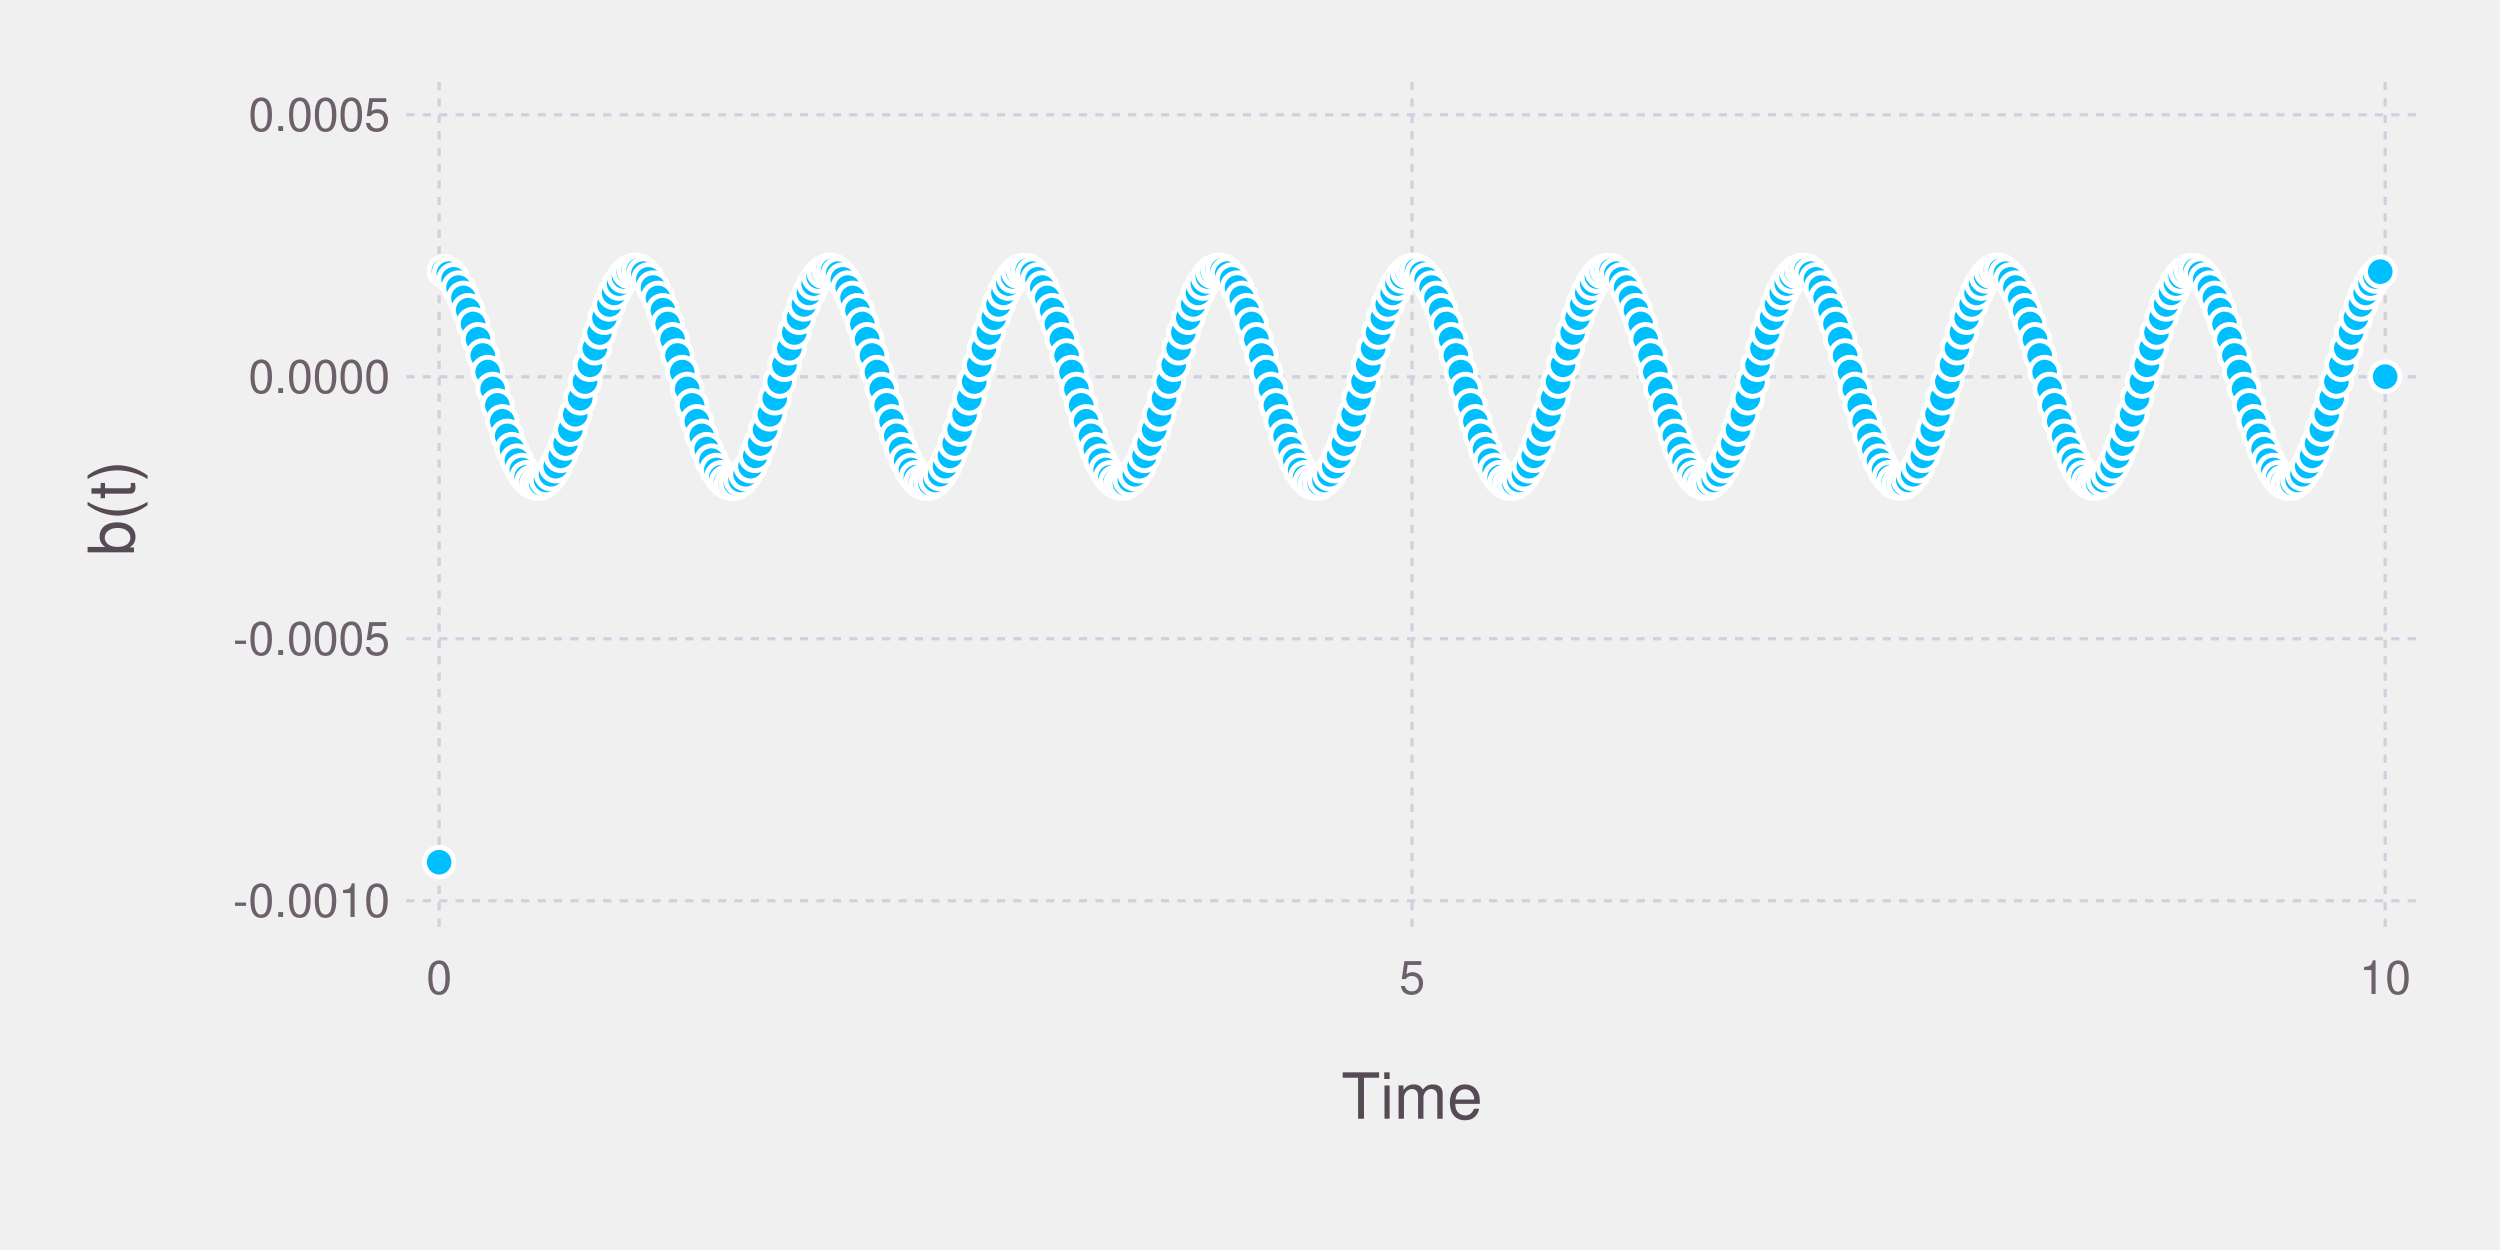
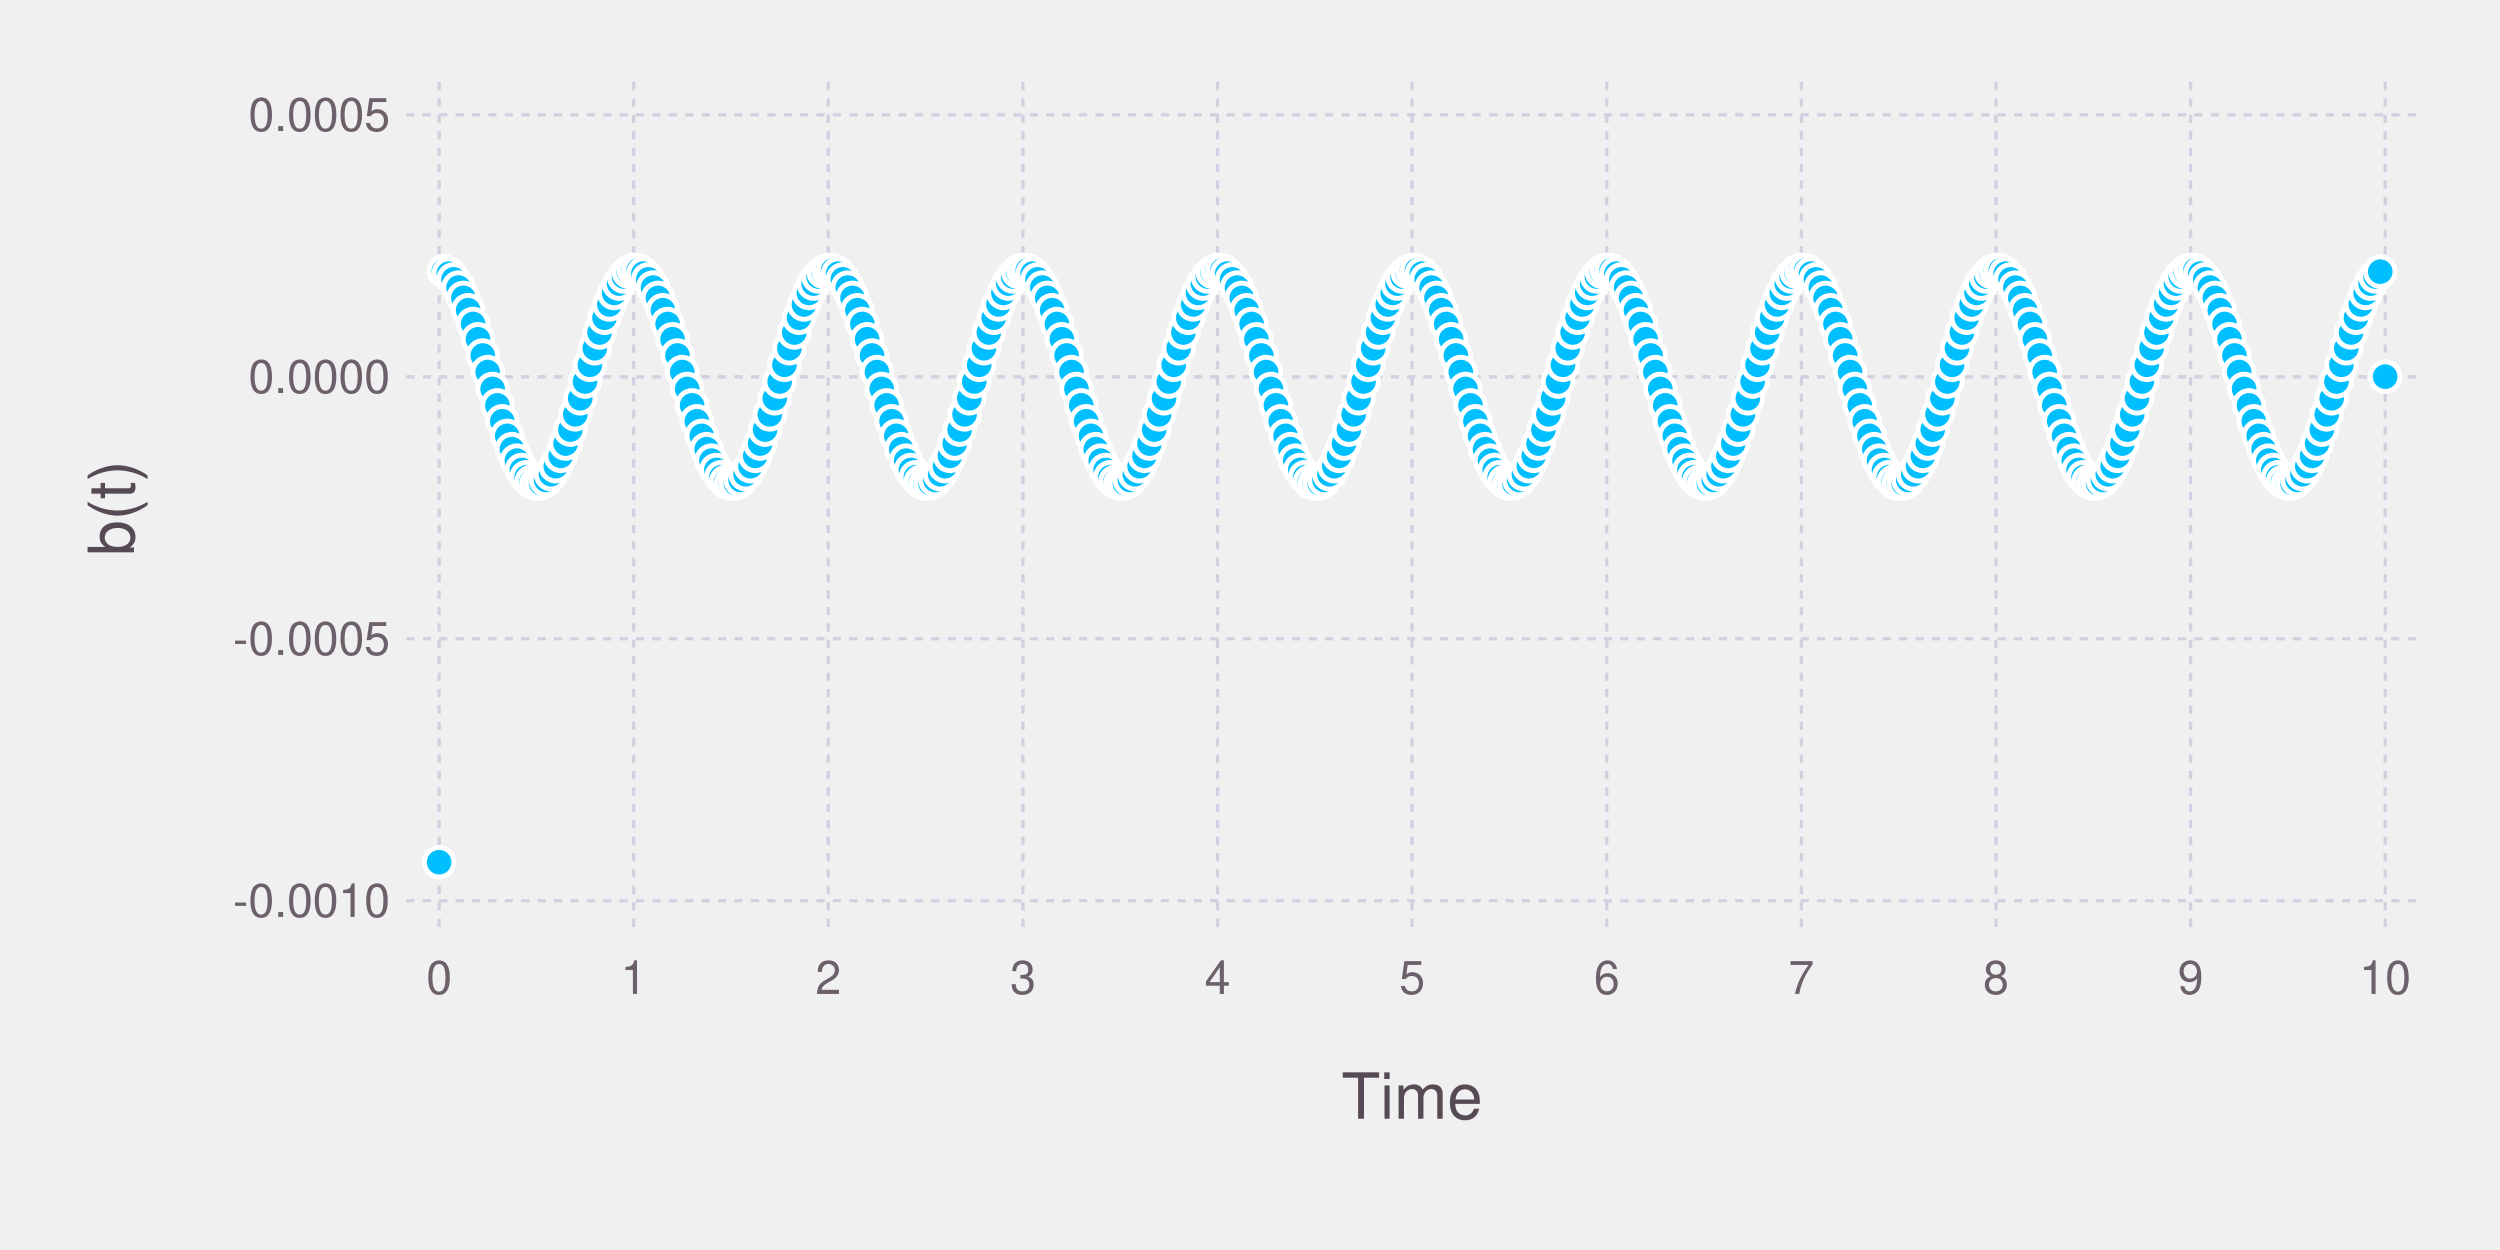
<svg xmlns="http://www.w3.org/2000/svg" version="1.2" width="152.4mm" height="76.2mm" viewBox="0 0 152.4 76.2" stroke="none" fill="#000000" stroke-width="0.3" font-size="3.88">
-   <g class="plotroot xscalable yscalable" id="fig-d291acec223e4e56b7177a1b7893d08d-element-1">
-     <g font-size="3.88" font-family="'PT Sans','Helvetica Neue','Helvetica',sans-serif" fill="#564A55" stroke="none" id="fig-d291acec223e4e56b7177a1b7893d08d-element-2">
+   <g class="plotroot xscalable yscalable" id="fig-9e6e49c562c54136a4f9838f926afea2-element-1">
+     <g font-size="3.88" font-family="'PT Sans','Helvetica Neue','Helvetica',sans-serif" fill="#564A55" stroke="none" id="fig-9e6e49c562c54136a4f9838f926afea2-element-2">
      <text x="86.08" y="68.2" text-anchor="middle">Time</text>
    </g>
-     <g class="guide xlabels" font-size="2.82" font-family="'PT Sans Caption','Helvetica Neue','Helvetica',sans-serif" fill="#6C606B" id="fig-d291acec223e4e56b7177a1b7893d08d-element-3">
+     <g class="guide xlabels" font-size="2.82" font-family="'PT Sans Caption','Helvetica Neue','Helvetica',sans-serif" fill="#6C606B" id="fig-9e6e49c562c54136a4f9838f926afea2-element-3">
      <text x="26.77" y="60.59" text-anchor="middle">0</text>
+       <text x="38.63" y="60.59" text-anchor="middle">1</text>
+       <text x="50.49" y="60.59" text-anchor="middle">2</text>
+       <text x="62.36" y="60.59" text-anchor="middle">3</text>
+       <text x="74.22" y="60.59" text-anchor="middle">4</text>
      <text x="86.08" y="60.59" text-anchor="middle">5</text>
+       <text x="97.95" y="60.59" text-anchor="middle">6</text>
+       <text x="109.81" y="60.59" text-anchor="middle">7</text>
+       <text x="121.67" y="60.59" text-anchor="middle">8</text>
+       <text x="133.54" y="60.59" text-anchor="middle">9</text>
      <text x="145.4" y="60.59" text-anchor="middle">10</text>
    </g>
-     <g clip-path="url(#fig-d291acec223e4e56b7177a1b7893d08d-element-5)" id="fig-d291acec223e4e56b7177a1b7893d08d-element-4">
-       <g pointer-events="visible" opacity="1" fill="none" stroke="none" class="guide background" id="fig-d291acec223e4e56b7177a1b7893d08d-element-6">
+     <g clip-path="url(#fig-9e6e49c562c54136a4f9838f926afea2-element-5)" id="fig-9e6e49c562c54136a4f9838f926afea2-element-4">
+       <g pointer-events="visible" opacity="1" fill="none" stroke="none" class="guide background" id="fig-9e6e49c562c54136a4f9838f926afea2-element-6">
        <rect x="24.77" y="5" width="122.63" height="51.91" />
      </g>
-       <g class="guide ygridlines xfixed" stroke-dasharray="0.5,0.5" stroke-width="0.2" stroke="#D0D0E0" id="fig-d291acec223e4e56b7177a1b7893d08d-element-7">
+       <g class="guide ygridlines xfixed" stroke-dasharray="0.5,0.5" stroke-width="0.2" stroke="#D0D0E0" id="fig-9e6e49c562c54136a4f9838f926afea2-element-7">
        <path fill="none" d="M24.77,54.91 L 147.4 54.91" />
        <path fill="none" d="M24.77,38.94 L 147.4 38.94" />
        <path fill="none" d="M24.77,22.97 L 147.4 22.97" />
        <path fill="none" d="M24.77,7 L 147.4 7" />
      </g>
-       <g class="guide xgridlines yfixed" stroke-dasharray="0.5,0.5" stroke-width="0.2" stroke="#D0D0E0" id="fig-d291acec223e4e56b7177a1b7893d08d-element-8">
+       <g class="guide xgridlines yfixed" stroke-dasharray="0.5,0.5" stroke-width="0.2" stroke="#D0D0E0" id="fig-9e6e49c562c54136a4f9838f926afea2-element-8">
        <path fill="none" d="M26.77,5 L 26.77 56.91" />
+         <path fill="none" d="M38.63,5 L 38.63 56.91" />
+         <path fill="none" d="M50.49,5 L 50.49 56.91" />
+         <path fill="none" d="M62.36,5 L 62.36 56.91" />
+         <path fill="none" d="M74.22,5 L 74.22 56.91" />
        <path fill="none" d="M86.08,5 L 86.08 56.91" />
+         <path fill="none" d="M97.95,5 L 97.95 56.91" />
+         <path fill="none" d="M109.81,5 L 109.81 56.91" />
+         <path fill="none" d="M121.67,5 L 121.67 56.91" />
+         <path fill="none" d="M133.54,5 L 133.54 56.91" />
        <path fill="none" d="M145.4,5 L 145.4 56.91" />
      </g>
-       <g class="plotpanel" id="fig-d291acec223e4e56b7177a1b7893d08d-element-9">
-         <g class="geometry" id="fig-d291acec223e4e56b7177a1b7893d08d-element-10">
-           <g class="color_RGB{Float32}(0.0f0,0.74736935f0,1.0f0)" stroke="#FFFFFF" stroke-width="0.3" fill="#00BFFF" id="fig-d291acec223e4e56b7177a1b7893d08d-element-11">
+       <g class="plotpanel" id="fig-9e6e49c562c54136a4f9838f926afea2-element-9">
+         <g class="geometry" id="fig-9e6e49c562c54136a4f9838f926afea2-element-10">
+           <g class="color_RGB{Float32}(0.0f0,0.74736935f0,1.0f0)" stroke="#FFFFFF" stroke-width="0.3" fill="#00BFFF" id="fig-9e6e49c562c54136a4f9838f926afea2-element-11">
            <circle cx="26.77" cy="52.56" r="0.9" />
            <circle cx="27.06" cy="16.53" r="0.9" />
            <circle cx="27.36" cy="16.68" r="0.9" />
            <circle cx="27.65" cy="17.03" r="0.9" />
            <circle cx="27.95" cy="17.53" r="0.9" />
            <circle cx="28.25" cy="18.16" r="0.9" />
            <circle cx="28.54" cy="18.91" r="0.9" />
            <circle cx="28.84" cy="19.75" r="0.9" />
            <circle cx="29.14" cy="20.68" r="0.9" />
            <circle cx="29.43" cy="21.67" r="0.9" />
            <circle cx="29.73" cy="22.68" r="0.9" />
            <circle cx="30.03" cy="23.71" r="0.9" />
            <circle cx="30.32" cy="24.71" r="0.9" />
            <circle cx="30.62" cy="25.68" r="0.9" />
            <circle cx="30.92" cy="26.57" r="0.9" />
            <circle cx="31.21" cy="27.38" r="0.9" />
            <circle cx="31.51" cy="28.08" r="0.9" />
            <circle cx="31.81" cy="28.65" r="0.9" />
            <circle cx="32.1" cy="29.09" r="0.9" />
            <circle cx="32.4" cy="29.37" r="0.9" />
            <circle cx="32.7" cy="29.49" r="0.9" />
            <circle cx="32.99" cy="29.46" r="0.9" />
            <circle cx="33.29" cy="29.26" r="0.9" />
            <circle cx="33.59" cy="28.91" r="0.9" />
            <circle cx="33.88" cy="28.42" r="0.9" />
            <circle cx="34.18" cy="27.79" r="0.9" />
            <circle cx="34.48" cy="27.04" r="0.9" />
            <circle cx="34.77" cy="26.19" r="0.9" />
            <circle cx="35.07" cy="25.26" r="0.9" />
            <circle cx="35.37" cy="24.28" r="0.9" />
            <circle cx="35.66" cy="23.26" r="0.9" />
            <circle cx="35.96" cy="22.24" r="0.9" />
            <circle cx="36.26" cy="21.23" r="0.9" />
            <circle cx="36.55" cy="20.27" r="0.9" />
            <circle cx="36.85" cy="19.37" r="0.9" />
            <circle cx="37.15" cy="18.56" r="0.9" />
            <circle cx="37.44" cy="17.86" r="0.9" />
            <circle cx="37.74" cy="17.29" r="0.9" />
            <circle cx="38.04" cy="16.86" r="0.9" />
            <circle cx="38.33" cy="16.57" r="0.9" />
            <circle cx="38.63" cy="16.45" r="0.9" />
            <circle cx="38.93" cy="16.48" r="0.9" />
            <circle cx="39.22" cy="16.68" r="0.9" />
            <circle cx="39.52" cy="17.03" r="0.9" />
            <circle cx="39.81" cy="17.53" r="0.9" />
            <circle cx="40.11" cy="18.16" r="0.9" />
            <circle cx="40.41" cy="18.91" r="0.9" />
            <circle cx="40.7" cy="19.75" r="0.9" />
            <circle cx="41" cy="20.68" r="0.9" />
            <circle cx="41.3" cy="21.67" r="0.9" />
            <circle cx="41.59" cy="22.68" r="0.9" />
            <circle cx="41.89" cy="23.71" r="0.9" />
            <circle cx="42.19" cy="24.71" r="0.9" />
            <circle cx="42.48" cy="25.68" r="0.9" />
            <circle cx="42.78" cy="26.57" r="0.9" />
            <circle cx="43.08" cy="27.38" r="0.9" />
            <circle cx="43.37" cy="28.08" r="0.9" />
            <circle cx="43.67" cy="28.65" r="0.9" />
            <circle cx="43.97" cy="29.09" r="0.9" />
            <circle cx="44.26" cy="29.37" r="0.9" />
            <circle cx="44.56" cy="29.49" r="0.9" />
            <circle cx="44.86" cy="29.46" r="0.9" />
            <circle cx="45.15" cy="29.26" r="0.9" />
            <circle cx="45.45" cy="28.91" r="0.9" />
            <circle cx="45.75" cy="28.42" r="0.9" />
            <circle cx="46.04" cy="27.79" r="0.9" />
            <circle cx="46.34" cy="27.04" r="0.9" />
            <circle cx="46.64" cy="26.19" r="0.9" />
            <circle cx="46.93" cy="25.26" r="0.9" />
            <circle cx="47.23" cy="24.28" r="0.9" />
            <circle cx="47.53" cy="23.26" r="0.9" />
            <circle cx="47.82" cy="22.24" r="0.9" />
            <circle cx="48.12" cy="21.23" r="0.9" />
            <circle cx="48.42" cy="20.27" r="0.9" />
            <circle cx="48.71" cy="19.37" r="0.9" />
            <circle cx="49.01" cy="18.56" r="0.9" />
            <circle cx="49.31" cy="17.86" r="0.9" />
            <circle cx="49.6" cy="17.29" r="0.9" />
            <circle cx="49.9" cy="16.86" r="0.9" />
            <circle cx="50.2" cy="16.57" r="0.9" />
            <circle cx="50.49" cy="16.45" r="0.9" />
            <circle cx="50.79" cy="16.48" r="0.9" />
            <circle cx="51.09" cy="16.68" r="0.9" />
            <circle cx="51.38" cy="17.03" r="0.9" />
            <circle cx="51.68" cy="17.53" r="0.9" />
            <circle cx="51.97" cy="18.16" r="0.9" />
            <circle cx="52.27" cy="18.91" r="0.9" />
            <circle cx="52.57" cy="19.75" r="0.9" />
            <circle cx="52.86" cy="20.68" r="0.9" />
            <circle cx="53.16" cy="21.67" r="0.9" />
            <circle cx="53.46" cy="22.68" r="0.9" />
            <circle cx="53.75" cy="23.71" r="0.9" />
            <circle cx="54.05" cy="24.71" r="0.9" />
            <circle cx="54.35" cy="25.68" r="0.9" />
            <circle cx="54.64" cy="26.57" r="0.9" />
            <circle cx="54.94" cy="27.38" r="0.9" />
            <circle cx="55.24" cy="28.08" r="0.9" />
            <circle cx="55.53" cy="28.65" r="0.9" />
            <circle cx="55.83" cy="29.09" r="0.9" />
            <circle cx="56.13" cy="29.37" r="0.9" />
            <circle cx="56.42" cy="29.49" r="0.9" />
            <circle cx="56.72" cy="29.46" r="0.9" />
            <circle cx="57.02" cy="29.26" r="0.9" />
            <circle cx="57.31" cy="28.91" r="0.9" />
            <circle cx="57.61" cy="28.42" r="0.9" />
            <circle cx="57.91" cy="27.79" r="0.9" />
            <circle cx="58.2" cy="27.04" r="0.9" />
            <circle cx="58.5" cy="26.19" r="0.9" />
            <circle cx="58.8" cy="25.26" r="0.9" />
            <circle cx="59.09" cy="24.28" r="0.9" />
            <circle cx="59.39" cy="23.26" r="0.9" />
            <circle cx="59.69" cy="22.24" r="0.9" />
            <circle cx="59.98" cy="21.23" r="0.9" />
            <circle cx="60.28" cy="20.27" r="0.9" />
            <circle cx="60.58" cy="19.37" r="0.9" />
            <circle cx="60.87" cy="18.56" r="0.9" />
            <circle cx="61.17" cy="17.86" r="0.9" />
            <circle cx="61.47" cy="17.29" r="0.9" />
            <circle cx="61.76" cy="16.86" r="0.9" />
            <circle cx="62.06" cy="16.57" r="0.9" />
            <circle cx="62.36" cy="16.45" r="0.9" />
            <circle cx="62.65" cy="16.48" r="0.9" />
            <circle cx="62.95" cy="16.68" r="0.9" />
            <circle cx="63.25" cy="17.03" r="0.9" />
            <circle cx="63.54" cy="17.53" r="0.9" />
            <circle cx="63.84" cy="18.16" r="0.9" />
            <circle cx="64.14" cy="18.91" r="0.9" />
            <circle cx="64.43" cy="19.75" r="0.9" />
            <circle cx="64.73" cy="20.68" r="0.9" />
            <circle cx="65.02" cy="21.67" r="0.9" />
            <circle cx="65.32" cy="22.68" r="0.9" />
            <circle cx="65.62" cy="23.71" r="0.9" />
            <circle cx="65.91" cy="24.71" r="0.9" />
            <circle cx="66.21" cy="25.68" r="0.9" />
            <circle cx="66.51" cy="26.57" r="0.9" />
            <circle cx="66.8" cy="27.38" r="0.9" />
            <circle cx="67.1" cy="28.08" r="0.9" />
            <circle cx="67.4" cy="28.65" r="0.9" />
            <circle cx="67.69" cy="29.09" r="0.9" />
            <circle cx="67.99" cy="29.37" r="0.9" />
            <circle cx="68.29" cy="29.49" r="0.9" />
            <circle cx="68.58" cy="29.46" r="0.9" />
            <circle cx="68.88" cy="29.26" r="0.9" />
            <circle cx="69.18" cy="28.91" r="0.9" />
            <circle cx="69.47" cy="28.42" r="0.9" />
            <circle cx="69.77" cy="27.79" r="0.9" />
            <circle cx="70.07" cy="27.04" r="0.9" />
            <circle cx="70.36" cy="26.19" r="0.9" />
            <circle cx="70.66" cy="25.26" r="0.9" />
            <circle cx="70.96" cy="24.28" r="0.9" />
            <circle cx="71.25" cy="23.26" r="0.9" />
            <circle cx="71.55" cy="22.24" r="0.9" />
            <circle cx="71.85" cy="21.23" r="0.9" />
            <circle cx="72.14" cy="20.27" r="0.9" />
            <circle cx="72.44" cy="19.37" r="0.9" />
            <circle cx="72.74" cy="18.56" r="0.9" />
            <circle cx="73.03" cy="17.86" r="0.9" />
            <circle cx="73.33" cy="17.29" r="0.9" />
            <circle cx="73.63" cy="16.86" r="0.9" />
            <circle cx="73.92" cy="16.57" r="0.9" />
            <circle cx="74.22" cy="16.45" r="0.9" />
            <circle cx="74.52" cy="16.48" r="0.9" />
            <circle cx="74.81" cy="16.68" r="0.9" />
            <circle cx="75.11" cy="17.03" r="0.9" />
            <circle cx="75.41" cy="17.53" r="0.9" />
            <circle cx="75.7" cy="18.16" r="0.9" />
            <circle cx="76" cy="18.91" r="0.9" />
            <circle cx="76.3" cy="19.75" r="0.9" />
            <circle cx="76.59" cy="20.68" r="0.9" />
            <circle cx="76.89" cy="21.67" r="0.9" />
            <circle cx="77.18" cy="22.68" r="0.9" />
            <circle cx="77.48" cy="23.71" r="0.9" />
            <circle cx="77.78" cy="24.71" r="0.9" />
            <circle cx="78.07" cy="25.68" r="0.9" />
            <circle cx="78.37" cy="26.57" r="0.9" />
            <circle cx="78.67" cy="27.38" r="0.9" />
            <circle cx="78.96" cy="28.08" r="0.9" />
            <circle cx="79.26" cy="28.65" r="0.9" />
            <circle cx="79.56" cy="29.09" r="0.9" />
            <circle cx="79.85" cy="29.37" r="0.9" />
            <circle cx="80.15" cy="29.49" r="0.9" />
            <circle cx="80.45" cy="29.46" r="0.9" />
            <circle cx="80.74" cy="29.26" r="0.9" />
            <circle cx="81.04" cy="28.91" r="0.9" />
            <circle cx="81.34" cy="28.42" r="0.9" />
            <circle cx="81.63" cy="27.79" r="0.9" />
            <circle cx="81.93" cy="27.04" r="0.9" />
            <circle cx="82.23" cy="26.19" r="0.9" />
            <circle cx="82.52" cy="25.26" r="0.9" />
            <circle cx="82.82" cy="24.28" r="0.9" />
            <circle cx="83.12" cy="23.26" r="0.9" />
            <circle cx="83.41" cy="22.24" r="0.9" />
            <circle cx="83.71" cy="21.23" r="0.9" />
            <circle cx="84.01" cy="20.27" r="0.9" />
            <circle cx="84.3" cy="19.37" r="0.9" />
            <circle cx="84.6" cy="18.56" r="0.9" />
            <circle cx="84.9" cy="17.86" r="0.9" />
            <circle cx="85.19" cy="17.29" r="0.9" />
            <circle cx="85.49" cy="16.86" r="0.9" />
            <circle cx="85.79" cy="16.57" r="0.9" />
            <circle cx="86.08" cy="16.45" r="0.9" />
            <circle cx="86.38" cy="16.48" r="0.9" />
            <circle cx="86.68" cy="16.68" r="0.9" />
            <circle cx="86.97" cy="17.03" r="0.9" />
            <circle cx="87.27" cy="17.53" r="0.9" />
            <circle cx="87.57" cy="18.16" r="0.9" />
            <circle cx="87.86" cy="18.91" r="0.9" />
            <circle cx="88.16" cy="19.75" r="0.9" />
            <circle cx="88.46" cy="20.68" r="0.9" />
            <circle cx="88.75" cy="21.67" r="0.9" />
            <circle cx="89.05" cy="22.68" r="0.9" />
            <circle cx="89.34" cy="23.71" r="0.9" />
            <circle cx="89.64" cy="24.71" r="0.9" />
            <circle cx="89.94" cy="25.68" r="0.9" />
            <circle cx="90.23" cy="26.57" r="0.9" />
            <circle cx="90.53" cy="27.38" r="0.9" />
            <circle cx="90.83" cy="28.08" r="0.9" />
            <circle cx="91.12" cy="28.65" r="0.9" />
            <circle cx="91.42" cy="29.09" r="0.9" />
            <circle cx="91.72" cy="29.37" r="0.9" />
            <circle cx="92.01" cy="29.49" r="0.9" />
            <circle cx="92.31" cy="29.46" r="0.9" />
            <circle cx="92.61" cy="29.26" r="0.9" />
            <circle cx="92.9" cy="28.91" r="0.9" />
            <circle cx="93.2" cy="28.42" r="0.9" />
            <circle cx="93.5" cy="27.79" r="0.9" />
            <circle cx="93.79" cy="27.04" r="0.9" />
            <circle cx="94.09" cy="26.19" r="0.9" />
            <circle cx="94.39" cy="25.26" r="0.9" />
            <circle cx="94.68" cy="24.28" r="0.9" />
            <circle cx="94.98" cy="23.26" r="0.9" />
            <circle cx="95.28" cy="22.24" r="0.9" />
            <circle cx="95.57" cy="21.23" r="0.9" />
            <circle cx="95.87" cy="20.27" r="0.9" />
            <circle cx="96.17" cy="19.37" r="0.9" />
            <circle cx="96.46" cy="18.56" r="0.9" />
            <circle cx="96.76" cy="17.86" r="0.9" />
            <circle cx="97.06" cy="17.29" r="0.9" />
            <circle cx="97.35" cy="16.86" r="0.9" />
            <circle cx="97.65" cy="16.57" r="0.9" />
            <circle cx="97.95" cy="16.45" r="0.9" />
            <circle cx="98.24" cy="16.48" r="0.9" />
            <circle cx="98.54" cy="16.68" r="0.9" />
            <circle cx="98.84" cy="17.03" r="0.9" />
            <circle cx="99.13" cy="17.53" r="0.9" />
            <circle cx="99.43" cy="18.16" r="0.9" />
            <circle cx="99.73" cy="18.91" r="0.9" />
            <circle cx="100.02" cy="19.75" r="0.9" />
            <circle cx="100.32" cy="20.68" r="0.9" />
            <circle cx="100.62" cy="21.67" r="0.9" />
            <circle cx="100.91" cy="22.68" r="0.9" />
            <circle cx="101.21" cy="23.71" r="0.9" />
            <circle cx="101.51" cy="24.71" r="0.9" />
            <circle cx="101.8" cy="25.68" r="0.9" />
            <circle cx="102.1" cy="26.57" r="0.9" />
            <circle cx="102.39" cy="27.38" r="0.9" />
            <circle cx="102.69" cy="28.08" r="0.9" />
            <circle cx="102.99" cy="28.65" r="0.9" />
            <circle cx="103.28" cy="29.09" r="0.9" />
            <circle cx="103.58" cy="29.37" r="0.9" />
            <circle cx="103.88" cy="29.49" r="0.9" />
            <circle cx="104.17" cy="29.46" r="0.9" />
            <circle cx="104.47" cy="29.26" r="0.9" />
            <circle cx="104.77" cy="28.91" r="0.9" />
            <circle cx="105.06" cy="28.42" r="0.9" />
            <circle cx="105.36" cy="27.79" r="0.9" />
            <circle cx="105.66" cy="27.04" r="0.9" />
            <circle cx="105.95" cy="26.19" r="0.9" />
            <circle cx="106.25" cy="25.26" r="0.9" />
            <circle cx="106.55" cy="24.28" r="0.9" />
            <circle cx="106.84" cy="23.26" r="0.9" />
            <circle cx="107.14" cy="22.24" r="0.9" />
            <circle cx="107.44" cy="21.23" r="0.9" />
            <circle cx="107.73" cy="20.27" r="0.9" />
            <circle cx="108.03" cy="19.37" r="0.9" />
            <circle cx="108.33" cy="18.56" r="0.9" />
            <circle cx="108.62" cy="17.86" r="0.9" />
            <circle cx="108.92" cy="17.29" r="0.9" />
            <circle cx="109.22" cy="16.86" r="0.9" />
            <circle cx="109.51" cy="16.57" r="0.9" />
            <circle cx="109.81" cy="16.45" r="0.9" />
            <circle cx="110.11" cy="16.48" r="0.9" />
            <circle cx="110.4" cy="16.68" r="0.9" />
            <circle cx="110.7" cy="17.03" r="0.9" />
            <circle cx="111" cy="17.53" r="0.9" />
            <circle cx="111.29" cy="18.16" r="0.9" />
            <circle cx="111.59" cy="18.91" r="0.9" />
            <circle cx="111.89" cy="19.75" r="0.9" />
            <circle cx="112.18" cy="20.68" r="0.9" />
            <circle cx="112.48" cy="21.67" r="0.9" />
            <circle cx="112.78" cy="22.68" r="0.9" />
            <circle cx="113.07" cy="23.71" r="0.9" />
            <circle cx="113.37" cy="24.71" r="0.9" />
            <circle cx="113.67" cy="25.68" r="0.9" />
            <circle cx="113.96" cy="26.57" r="0.9" />
            <circle cx="114.26" cy="27.38" r="0.9" />
            <circle cx="114.55" cy="28.08" r="0.9" />
            <circle cx="114.85" cy="28.65" r="0.9" />
            <circle cx="115.15" cy="29.09" r="0.9" />
            <circle cx="115.44" cy="29.37" r="0.9" />
            <circle cx="115.74" cy="29.49" r="0.9" />
            <circle cx="116.04" cy="29.46" r="0.9" />
            <circle cx="116.33" cy="29.26" r="0.9" />
            <circle cx="116.63" cy="28.91" r="0.9" />
            <circle cx="116.93" cy="28.42" r="0.9" />
            <circle cx="117.22" cy="27.79" r="0.9" />
            <circle cx="117.52" cy="27.04" r="0.9" />
            <circle cx="117.82" cy="26.19" r="0.9" />
            <circle cx="118.11" cy="25.26" r="0.9" />
            <circle cx="118.41" cy="24.28" r="0.9" />
            <circle cx="118.71" cy="23.26" r="0.9" />
            <circle cx="119" cy="22.24" r="0.9" />
            <circle cx="119.3" cy="21.23" r="0.9" />
            <circle cx="119.6" cy="20.27" r="0.9" />
            <circle cx="119.89" cy="19.37" r="0.9" />
            <circle cx="120.19" cy="18.56" r="0.9" />
            <circle cx="120.49" cy="17.86" r="0.9" />
            <circle cx="120.78" cy="17.29" r="0.9" />
            <circle cx="121.08" cy="16.86" r="0.9" />
            <circle cx="121.38" cy="16.57" r="0.9" />
            <circle cx="121.67" cy="16.45" r="0.9" />
            <circle cx="121.97" cy="16.48" r="0.9" />
            <circle cx="122.27" cy="16.68" r="0.9" />
            <circle cx="122.56" cy="17.03" r="0.9" />
            <circle cx="122.86" cy="17.53" r="0.9" />
            <circle cx="123.16" cy="18.16" r="0.9" />
            <circle cx="123.45" cy="18.91" r="0.9" />
            <circle cx="123.75" cy="19.75" r="0.9" />
            <circle cx="124.05" cy="20.68" r="0.9" />
            <circle cx="124.34" cy="21.67" r="0.9" />
            <circle cx="124.64" cy="22.68" r="0.9" />
            <circle cx="124.94" cy="23.71" r="0.9" />
            <circle cx="125.23" cy="24.71" r="0.9" />
            <circle cx="125.53" cy="25.68" r="0.9" />
            <circle cx="125.83" cy="26.57" r="0.9" />
            <circle cx="126.12" cy="27.38" r="0.9" />
            <circle cx="126.42" cy="28.08" r="0.9" />
            <circle cx="126.71" cy="28.65" r="0.9" />
            <circle cx="127.01" cy="29.09" r="0.9" />
            <circle cx="127.31" cy="29.37" r="0.9" />
            <circle cx="127.6" cy="29.49" r="0.9" />
            <circle cx="127.9" cy="29.46" r="0.9" />
            <circle cx="128.2" cy="29.26" r="0.9" />
            <circle cx="128.49" cy="28.91" r="0.9" />
            <circle cx="128.79" cy="28.42" r="0.9" />
            <circle cx="129.09" cy="27.79" r="0.9" />
            <circle cx="129.38" cy="27.04" r="0.9" />
            <circle cx="129.68" cy="26.19" r="0.9" />
            <circle cx="129.98" cy="25.26" r="0.9" />
            <circle cx="130.27" cy="24.28" r="0.9" />
            <circle cx="130.57" cy="23.26" r="0.9" />
            <circle cx="130.87" cy="22.24" r="0.9" />
            <circle cx="131.16" cy="21.23" r="0.9" />
            <circle cx="131.46" cy="20.27" r="0.9" />
            <circle cx="131.76" cy="19.37" r="0.9" />
            <circle cx="132.05" cy="18.56" r="0.9" />
            <circle cx="132.35" cy="17.86" r="0.9" />
            <circle cx="132.65" cy="17.29" r="0.9" />
            <circle cx="132.94" cy="16.86" r="0.9" />
            <circle cx="133.24" cy="16.57" r="0.9" />
            <circle cx="133.54" cy="16.45" r="0.9" />
            <circle cx="133.83" cy="16.48" r="0.9" />
            <circle cx="134.13" cy="16.68" r="0.9" />
            <circle cx="134.43" cy="17.03" r="0.9" />
            <circle cx="134.72" cy="17.53" r="0.9" />
            <circle cx="135.02" cy="18.16" r="0.9" />
            <circle cx="135.32" cy="18.91" r="0.9" />
            <circle cx="135.61" cy="19.75" r="0.9" />
            <circle cx="135.91" cy="20.68" r="0.9" />
            <circle cx="136.21" cy="21.67" r="0.9" />
            <circle cx="136.5" cy="22.68" r="0.9" />
            <circle cx="136.8" cy="23.71" r="0.9" />
            <circle cx="137.1" cy="24.71" r="0.9" />
            <circle cx="137.39" cy="25.68" r="0.9" />
            <circle cx="137.69" cy="26.57" r="0.9" />
            <circle cx="137.99" cy="27.38" r="0.9" />
            <circle cx="138.28" cy="28.08" r="0.9" />
            <circle cx="138.58" cy="28.65" r="0.9" />
            <circle cx="138.88" cy="29.09" r="0.9" />
            <circle cx="139.17" cy="29.37" r="0.9" />
            <circle cx="139.47" cy="29.49" r="0.9" />
            <circle cx="139.76" cy="29.46" r="0.9" />
            <circle cx="140.06" cy="29.26" r="0.9" />
            <circle cx="140.36" cy="28.91" r="0.9" />
            <circle cx="140.65" cy="28.42" r="0.9" />
            <circle cx="140.95" cy="27.79" r="0.9" />
            <circle cx="141.25" cy="27.04" r="0.9" />
            <circle cx="141.54" cy="26.19" r="0.9" />
            <circle cx="141.84" cy="25.26" r="0.9" />
            <circle cx="142.14" cy="24.28" r="0.9" />
            <circle cx="142.43" cy="23.26" r="0.9" />
            <circle cx="142.73" cy="22.24" r="0.9" />
            <circle cx="143.03" cy="21.23" r="0.9" />
            <circle cx="143.32" cy="20.27" r="0.9" />
            <circle cx="143.62" cy="19.37" r="0.9" />
            <circle cx="143.92" cy="18.56" r="0.9" />
            <circle cx="144.21" cy="17.86" r="0.9" />
            <circle cx="144.51" cy="17.29" r="0.9" />
            <circle cx="144.81" cy="16.86" r="0.9" />
            <circle cx="145.1" cy="16.56" r="0.9" />
            <circle cx="145.4" cy="22.96" r="0.9" />
          </g>
        </g>
      </g>
    </g>
-     <g class="guide ylabels" font-size="2.82" font-family="'PT Sans Caption','Helvetica Neue','Helvetica',sans-serif" fill="#6C606B" id="fig-d291acec223e4e56b7177a1b7893d08d-element-12">
+     <g class="guide ylabels" font-size="2.82" font-family="'PT Sans Caption','Helvetica Neue','Helvetica',sans-serif" fill="#6C606B" id="fig-9e6e49c562c54136a4f9838f926afea2-element-12">
      <text x="23.77" y="54.91" text-anchor="end" dy="0.35em">-0.0010</text>
      <text x="23.77" y="38.94" text-anchor="end" dy="0.35em">-0.0005</text>
      <text x="23.77" y="22.97" text-anchor="end" dy="0.35em">0.0000</text>
      <text x="23.77" y="7" text-anchor="end" dy="0.35em">0.0005</text>
    </g>
-     <g font-size="3.88" font-family="'PT Sans','Helvetica Neue','Helvetica',sans-serif" fill="#564A55" stroke="none" id="fig-d291acec223e4e56b7177a1b7893d08d-element-13">
+     <g font-size="3.88" font-family="'PT Sans','Helvetica Neue','Helvetica',sans-serif" fill="#564A55" stroke="none" id="fig-9e6e49c562c54136a4f9838f926afea2-element-13">
      <text x="8.81" y="28.96" text-anchor="middle" dy="0.35em" transform="rotate(-90, 8.81, 30.96)">b(t)</text>
    </g>
  </g>
  <defs>
-     <clipPath id="fig-d291acec223e4e56b7177a1b7893d08d-element-5">
+     <clipPath id="fig-9e6e49c562c54136a4f9838f926afea2-element-5">
      <path d="M24.77,5 L 147.4 5 147.4 56.91 24.77 56.91" />
    </clipPath>
  </defs>
</svg>
